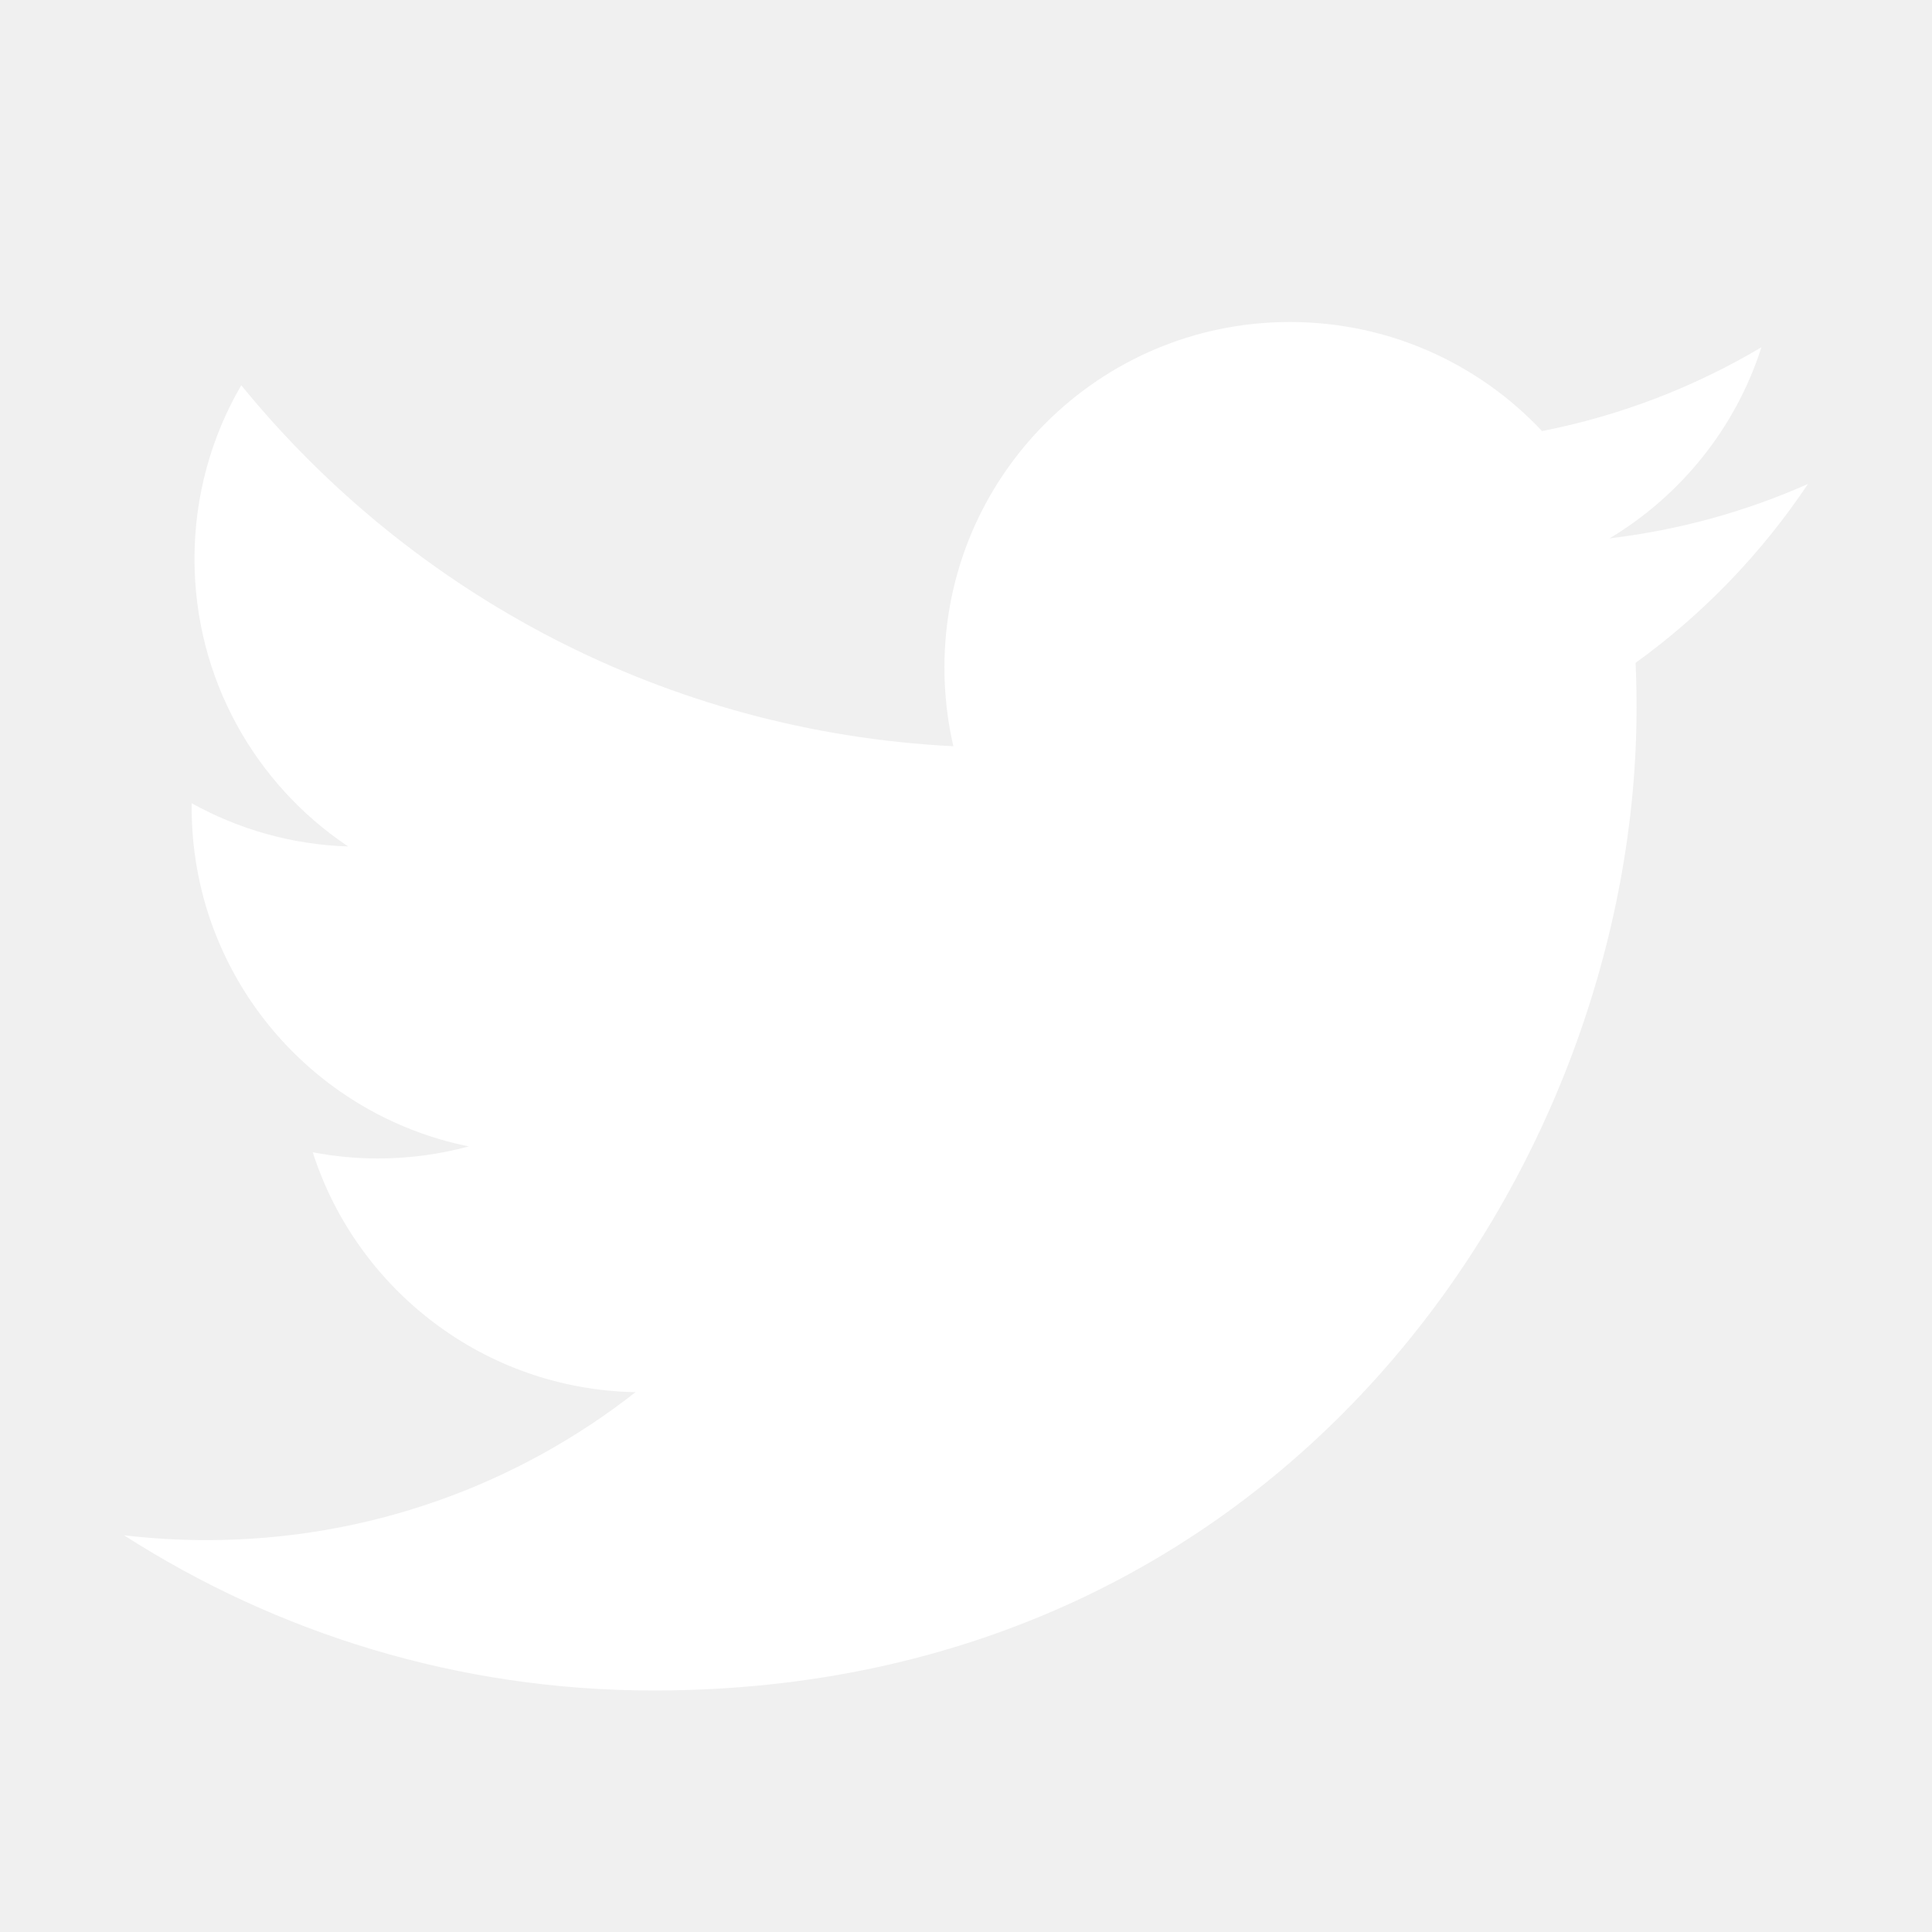
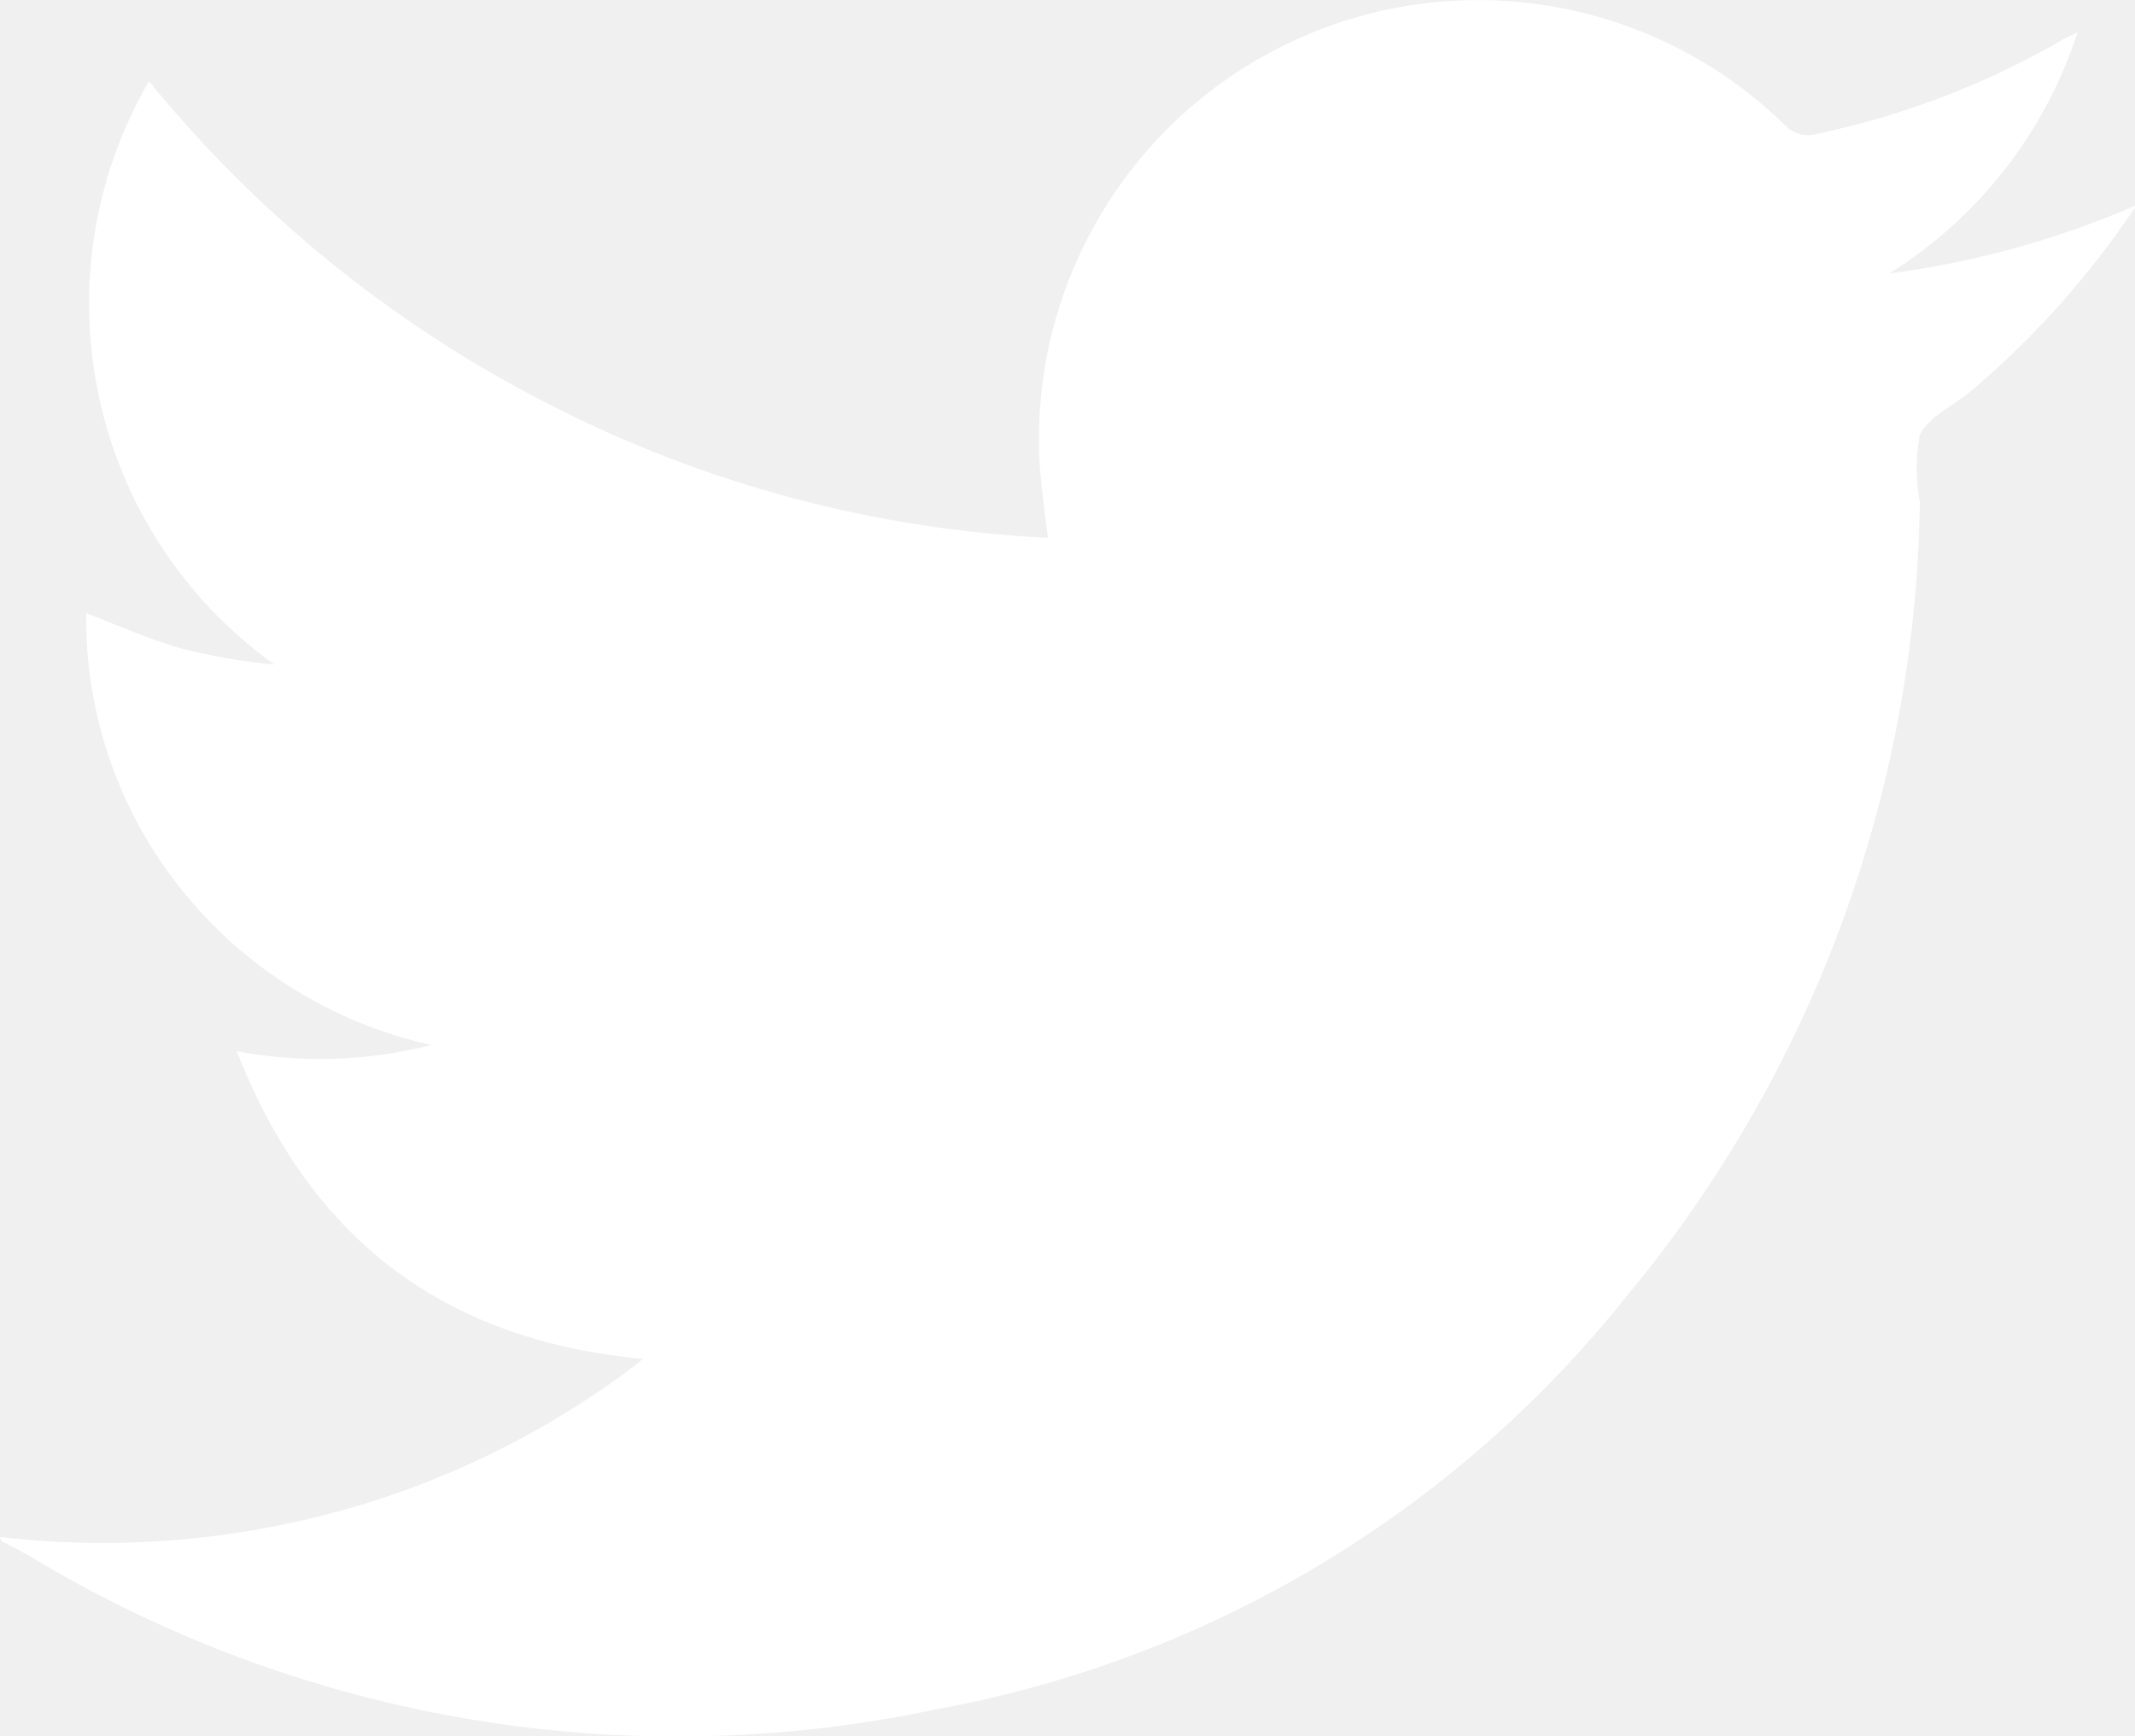
- <svg xmlns="http://www.w3.org/2000/svg" width="24" height="24" viewBox="0 0 24 24" fill="none">
-   <path d="M22.459 6.012C21.69 6.354 20.862 6.584 19.994 6.688C20.88 6.157 21.561 5.316 21.881 4.314C21.052 4.806 20.134 5.163 19.156 5.355C18.373 4.521 17.258 4 16.023 4C13.653 4 11.732 5.921 11.732 8.292C11.732 8.628 11.77 8.955 11.843 9.27C8.276 9.091 5.114 7.382 2.997 4.786C2.628 5.419 2.416 6.157 2.416 6.943C2.416 8.432 3.174 9.746 4.325 10.515C3.622 10.493 2.96 10.3 2.381 9.978C2.381 9.996 2.381 10.014 2.381 10.032C2.381 12.112 3.86 13.846 5.824 14.241C5.463 14.339 5.084 14.391 4.693 14.391C4.416 14.391 4.148 14.364 3.885 14.314C4.432 16.019 6.017 17.26 7.895 17.294C6.426 18.446 4.575 19.132 2.565 19.132C2.218 19.132 1.877 19.111 1.541 19.072C3.44 20.289 5.696 21 8.12 21C16.013 21 20.33 14.46 20.33 8.789C20.33 8.603 20.326 8.418 20.318 8.234C21.156 7.629 21.884 6.873 22.459 6.012Z" fill="white" />
+ <svg xmlns="http://www.w3.org/2000/svg" id="Layer_1" data-name="Layer 1" viewBox="0 0 68.07 55.34">
+   <defs>
+     <style>.cls-1{fill:#fff;}</style>
+   </defs>
+   <path class="cls-1" d="M326.14,132.8A28.5,28.5,0,0,0,339,131.33a28.19,28.19,0,0,0,7.27-3.91l.37-.3c-6.35-.59-10.61-3.82-12.95-9.81a14.3,14.3,0,0,0,6.2-.2,14.1,14.1,0,0,1-8-5,13.79,13.79,0,0,1-3-8.77c1,.39,2,.83,3,1.12a19.06,19.06,0,0,0,3,.52,14.15,14.15,0,0,1-4-18.6,39.7,39.7,0,0,0,12.81,10.33,39,39,0,0,0,15.85,4.23c-.09-.74-.19-1.45-.25-2.16a14,14,0,0,1,23.82-10.93,1,1,0,0,0,.8.24A26.57,26.57,0,0,0,392,85l.38-.18a14.27,14.27,0,0,1-6,7.69,29.17,29.17,0,0,0,7.88-2.18,28.24,28.24,0,0,1-5.28,5.93c-.56.47-1.35.81-1.63,1.4a5.86,5.86,0,0,0,0,2.14,40.48,40.48,0,0,1-9.34,25.31,36.54,36.54,0,0,1-22,13.18,39.9,39.9,0,0,1-28.87-4.85c-.31-.18-.63-.34-.95-.51Z" transform="translate(-326.14 -83.79)" />
</svg>
